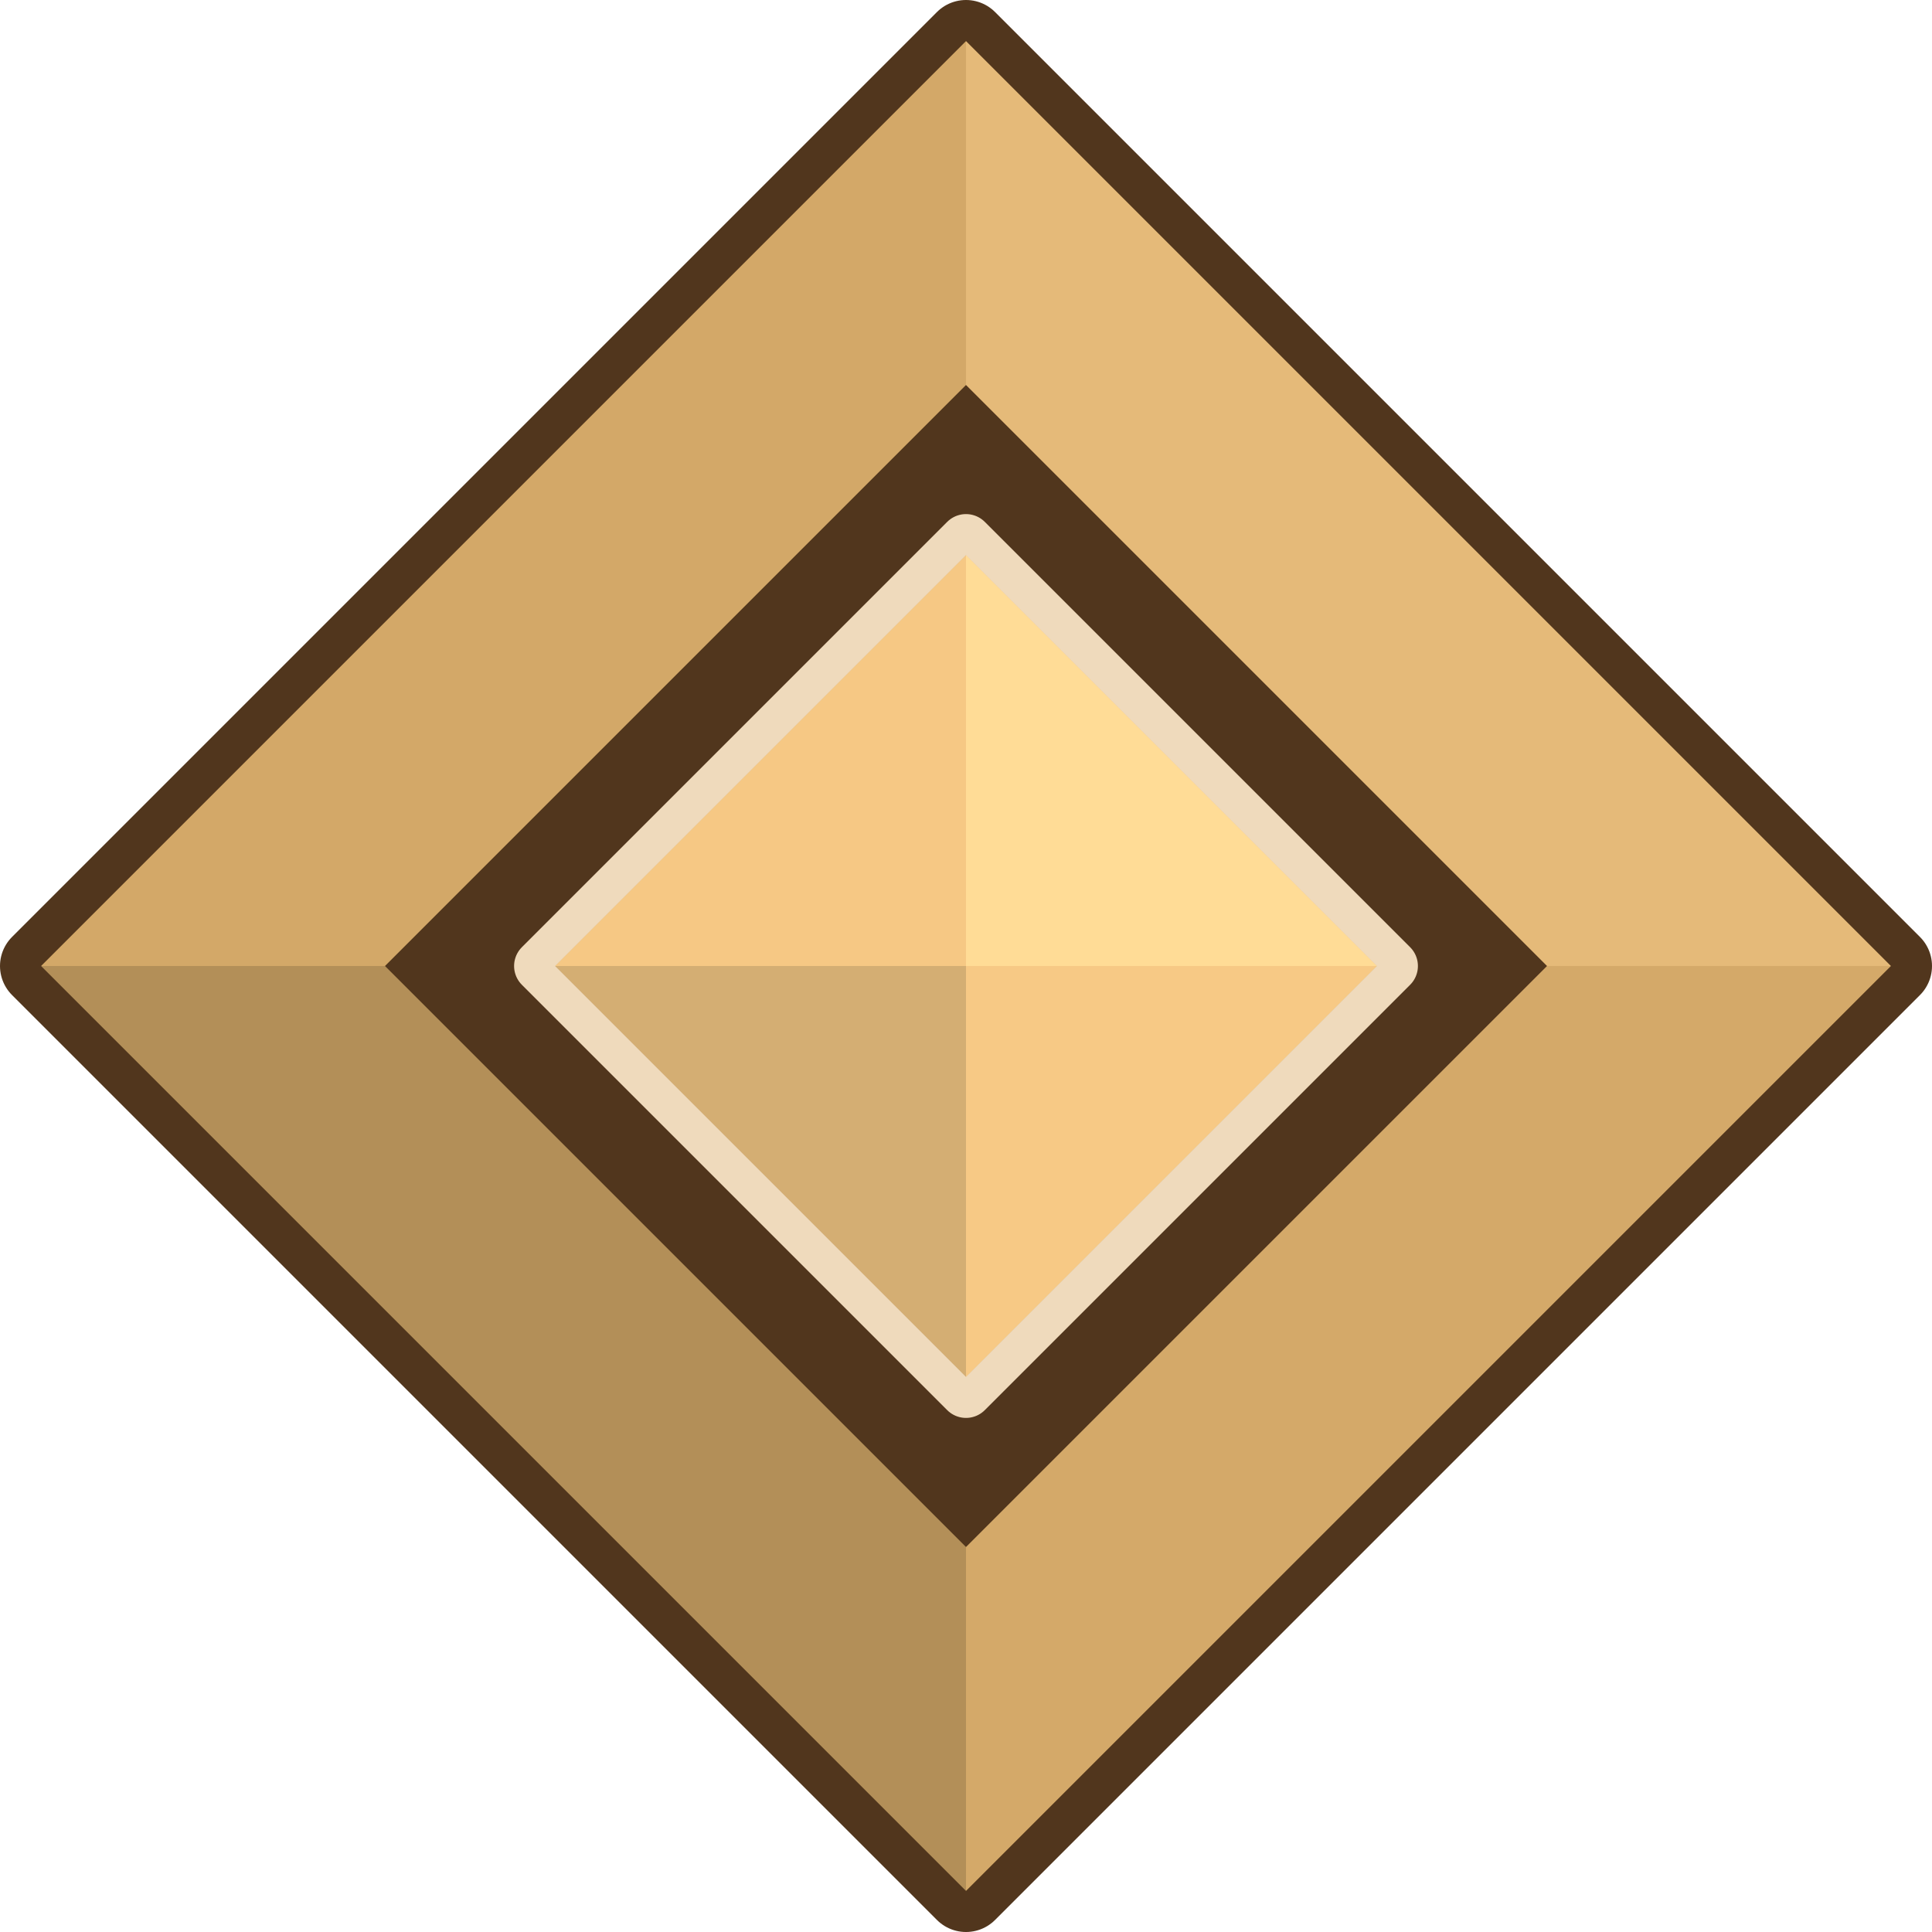
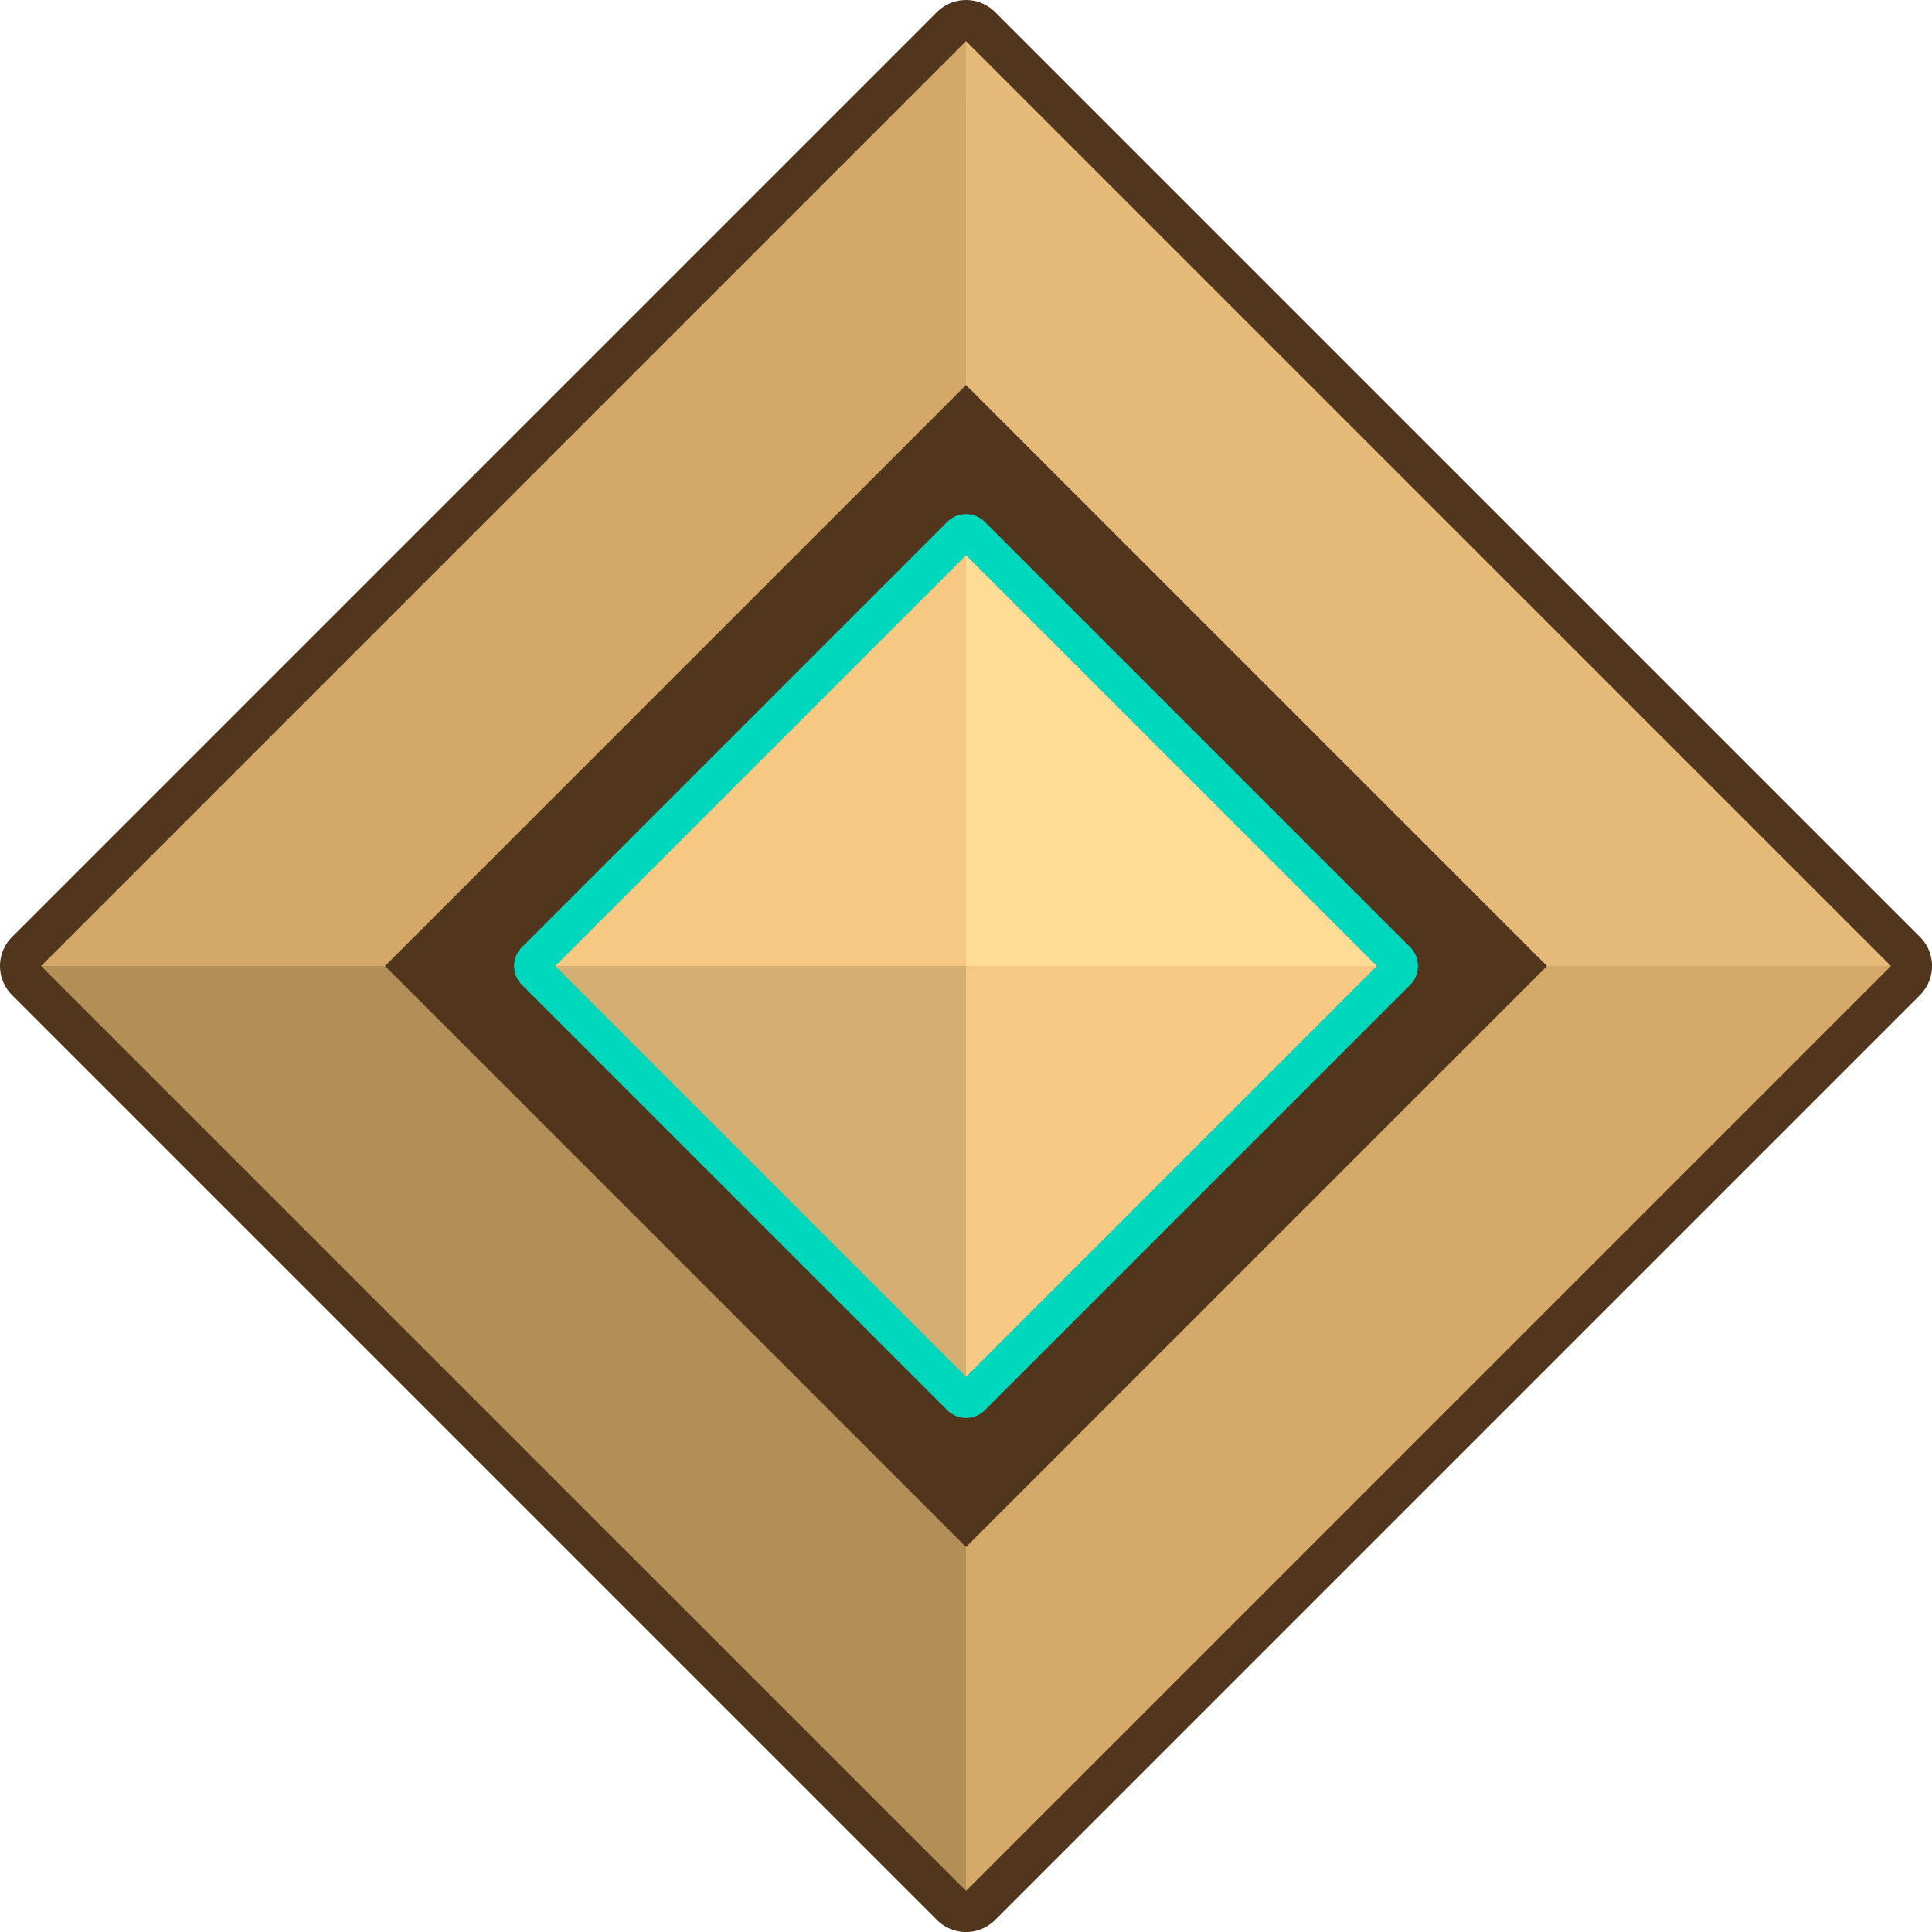
- <svg xmlns="http://www.w3.org/2000/svg" width="70.54mm" height="70.54mm" viewBox="0 0 70.54 70.54" version="1.1" id="svg1">
+ <svg xmlns="http://www.w3.org/2000/svg" width="64" height="64" viewBox="0 0 16.933 16.933" version="1.1" id="svg1">
  <defs id="defs1">
    <filter style="color-interpolation-filters:sRGB" id="filter33" x="0" y="0" width="1" height="1">
      <feColorMatrix values="1.067 0 0 0.117 -0.034 0 1.067 0 0.117 -0.034 0 0 1.067 0.117 -0.034 0 0 0 1 0" id="feColorMatrix33" />
    </filter>
  </defs>
-   <g id="layer1" transform="rotate(-45,31.21827,45.05172)">
-     <rect style="display:inline;fill:#eac17e;fill-opacity:1;stroke:none;stroke-width:2.242;stroke-linecap:round;stroke-linejoin:round;stroke-opacity:1" id="rect2" width="47.758" height="47.758" x="17.121" y="17.121" />
+   <g id="layer1" transform="matrix(0.1697424,-0.1697424,0.1697424,0.1697424,-5.452243,8.466701)">
    <rect style="display:inline;fill:none;fill-opacity:1;stroke:#51361d;stroke-width:3;stroke-linecap:round;stroke-linejoin:round;stroke-dasharray:none;stroke-opacity:1" id="rect7" width="47.758" height="47.758" x="17.121" y="17.121" />
-     <g id="g27">
+     <g id="g27" style="display:inline">
      <path style="display:inline;fill:#d3a868;fill-opacity:1;stroke:none;stroke-width:2;stroke-linecap:round;stroke-linejoin:round;stroke-opacity:1" d="M 17.121,17.121 41,41 64.879,17.121 Z" id="path24" />
      <path style="display:inline;fill:#b38f58;fill-opacity:1;stroke:none;stroke-width:2;stroke-linecap:round;stroke-linejoin:round;stroke-opacity:1" d="M 17.121,64.879 41,41 17.121,17.121 Z" id="path25" />
      <path style="fill:#d4a969;fill-opacity:1;stroke:none;stroke-width:2;stroke-linecap:round;stroke-linejoin:round;stroke-opacity:1" d="M 64.879,64.879 41,41 17.121,64.879 Z" id="path26" />
      <path style="fill:#e5ba79;fill-opacity:1;stroke:none;stroke-width:2;stroke-linecap:round;stroke-linejoin:round;stroke-opacity:1" d="M 64.879,17.121 41,41 64.879,64.879 Z" id="path27" />
    </g>
    <rect style="display:inline;fill:#51361d;fill-opacity:1;stroke:none;stroke-width:1.408;stroke-linecap:round;stroke-linejoin:round" id="rect1" width="30" height="30" x="26" y="26" />
-     <rect style="display:inline;fill:#e7c99c;fill-opacity:1;stroke:#efdabc;stroke-width:1.941;stroke-linecap:round;stroke-linejoin:round;stroke-dasharray:none;stroke-opacity:1" id="rect27" width="21.962" height="21.962" x="30.019" y="30.019" />
-     <g id="g31" transform="matrix(0.4441781,0,0,0.4441781,22.78874,22.78874)" style="filter:url(#filter33)">
+     <rect style="display:inline;fill:#e7c99c;fill-opacity:1;stroke:#00d8bd;stroke-width:1.941;stroke-linecap:round;stroke-linejoin:round;stroke-dasharray:none;stroke-opacity:1" id="rect27" width="21.962" height="21.962" x="30.019" y="30.019" />
+     <g id="g31" transform="matrix(0.4441781,0,0,0.4441781,22.78874,22.78874)" style="display:inline;filter:url(#filter33)">
      <path style="display:inline;fill:#d3a868;fill-opacity:1;stroke:none;stroke-width:2;stroke-linecap:round;stroke-linejoin:round;stroke-opacity:1" d="M 17.121,17.121 41,41 64.879,17.121 Z" id="path28" />
      <path style="display:inline;fill:#b38f58;fill-opacity:1;stroke:none;stroke-width:2;stroke-linecap:round;stroke-linejoin:round;stroke-opacity:1" d="M 17.121,64.879 41,41 17.121,17.121 Z" id="path29" />
-       <path style="fill:#d4a969;fill-opacity:1;stroke:none;stroke-width:2;stroke-linecap:round;stroke-linejoin:round;stroke-opacity:1" d="M 64.879,64.879 41,41 17.121,64.879 Z" id="path30" />
-       <path style="fill:#e5ba79;fill-opacity:1;stroke:none;stroke-width:2;stroke-linecap:round;stroke-linejoin:round;stroke-opacity:1" d="M 64.879,17.121 41,41 64.879,64.879 Z" id="path31" />
+       <path style="display:inline;fill:#d4a969;fill-opacity:1;stroke:none;stroke-width:2;stroke-linecap:round;stroke-linejoin:round;stroke-opacity:1" d="M 64.879,64.879 41,41 17.121,64.879 Z" id="path30" />
+       <path style="display:inline;fill:#e5ba79;fill-opacity:1;stroke:none;stroke-width:2;stroke-linecap:round;stroke-linejoin:round;stroke-opacity:1" d="M 64.879,17.121 41,41 64.879,64.879 Z" id="path31" />
    </g>
  </g>
</svg>
